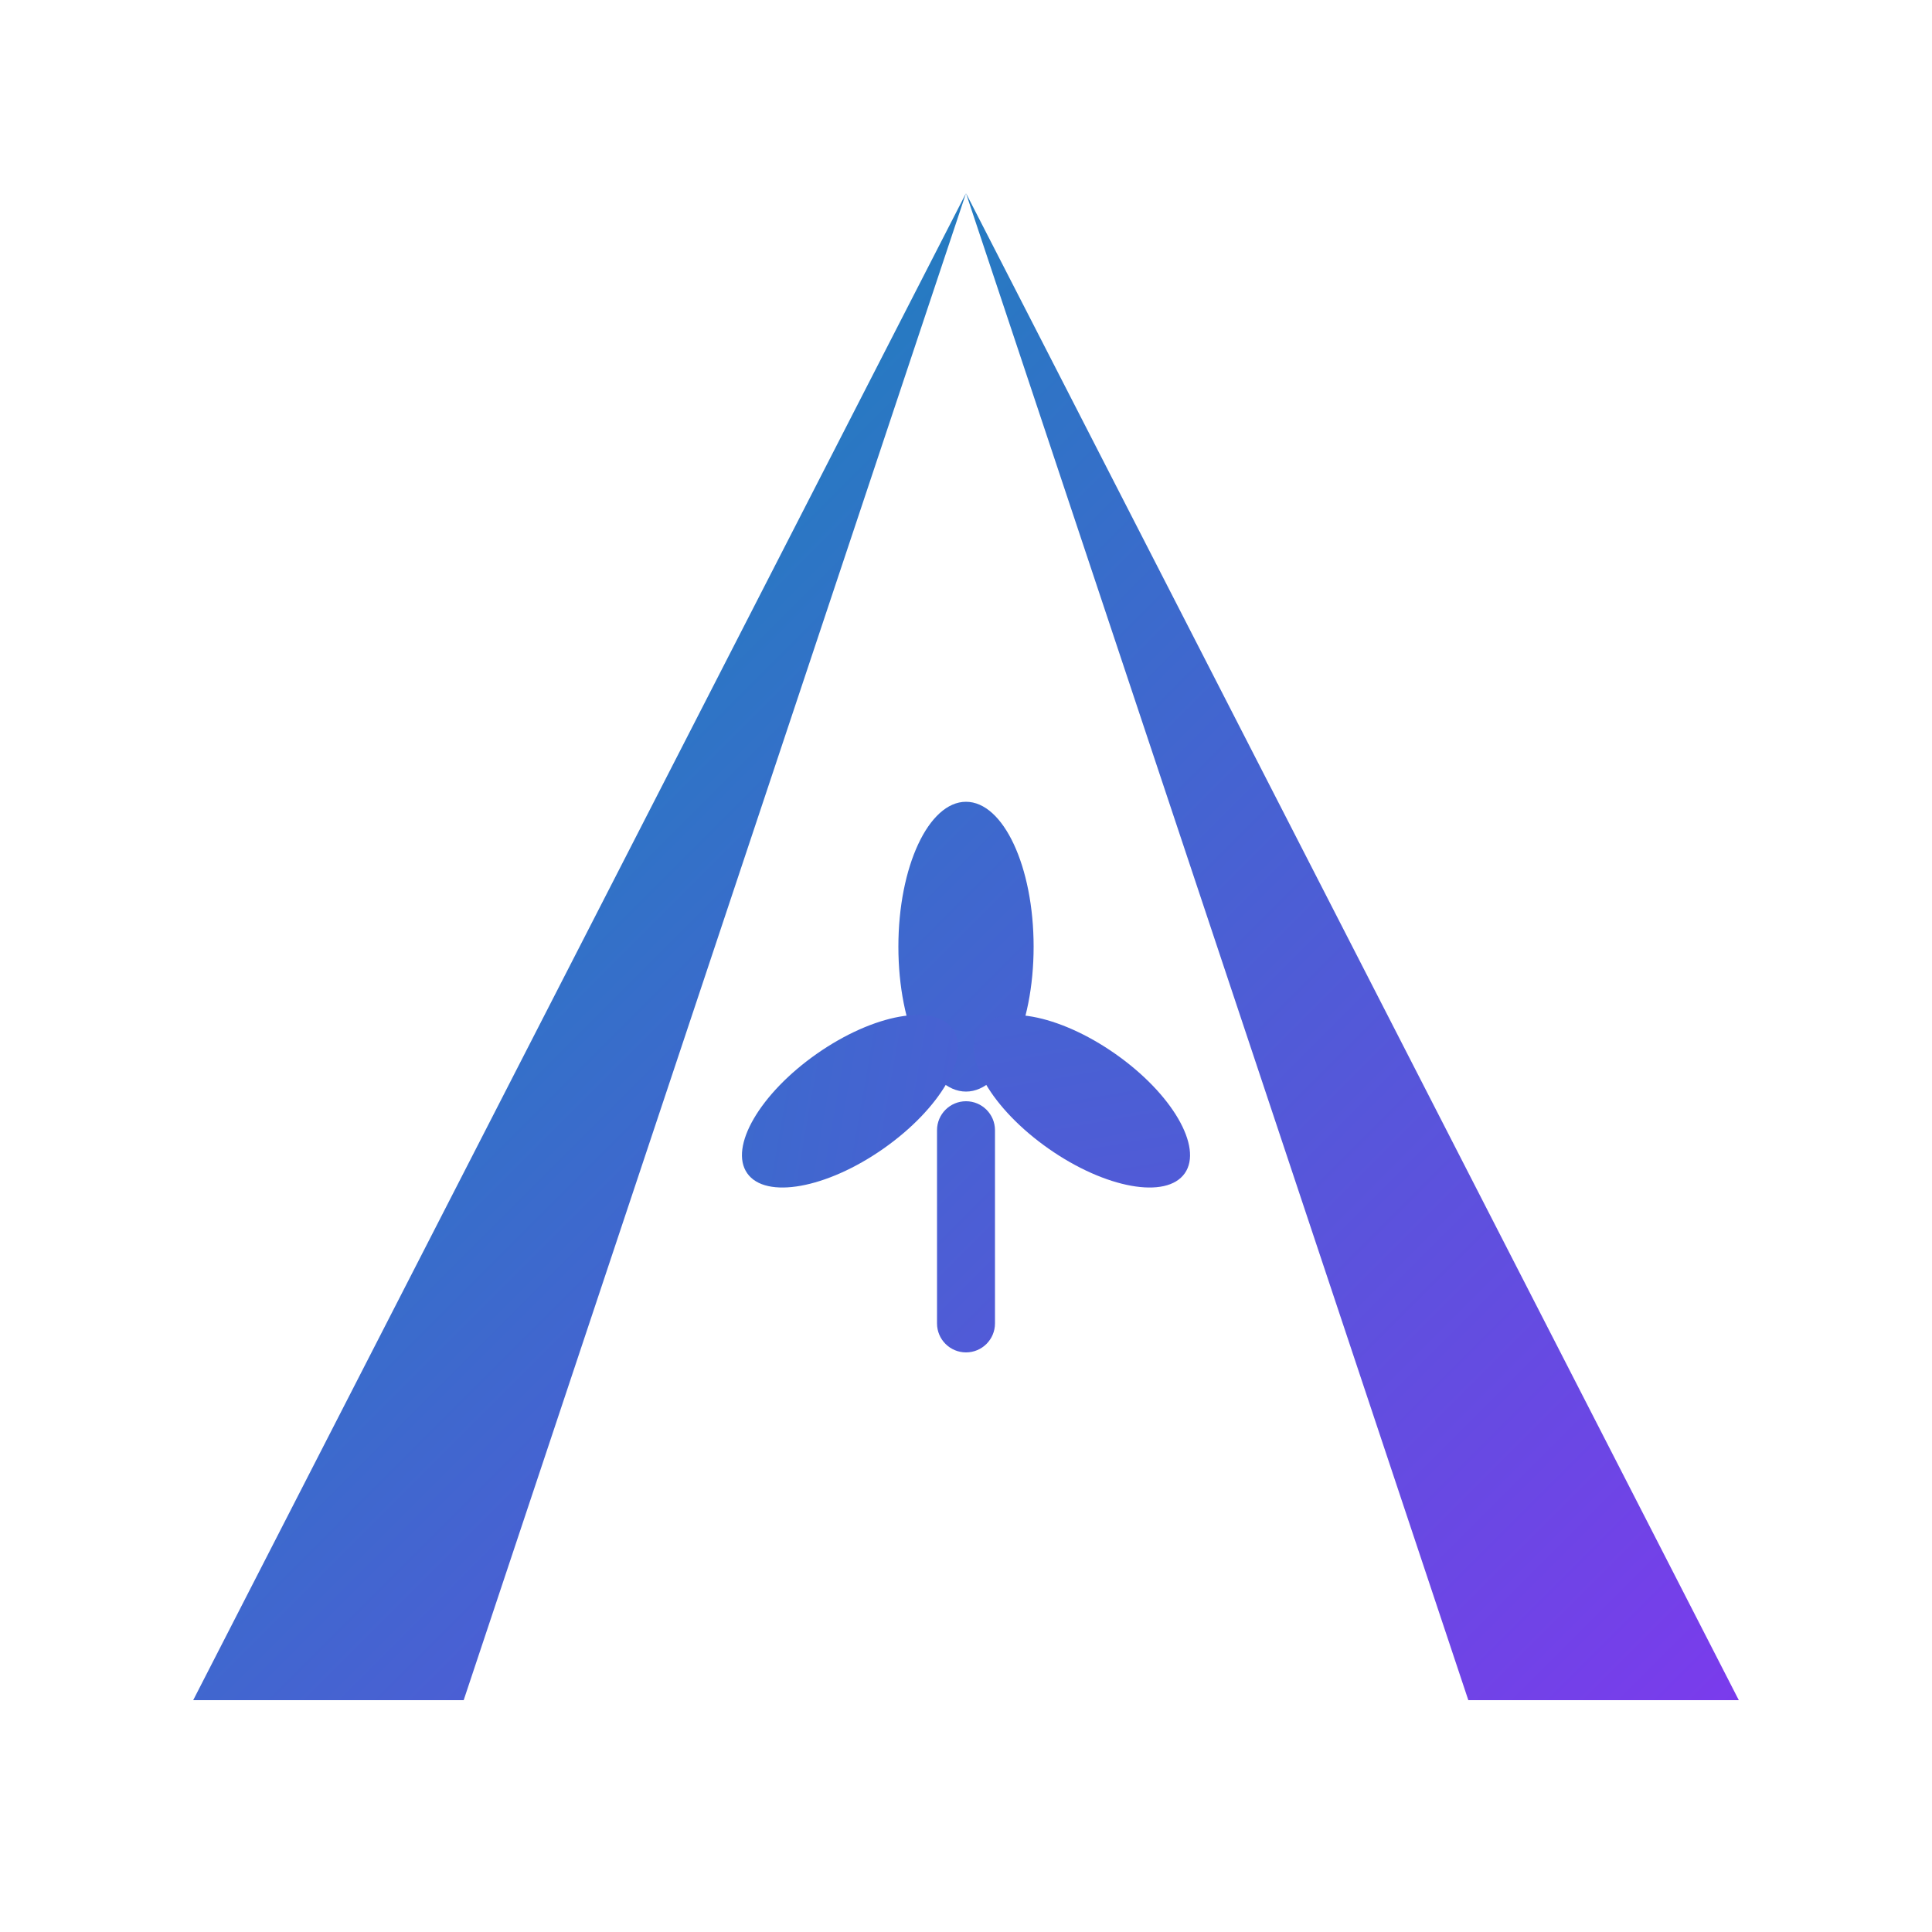
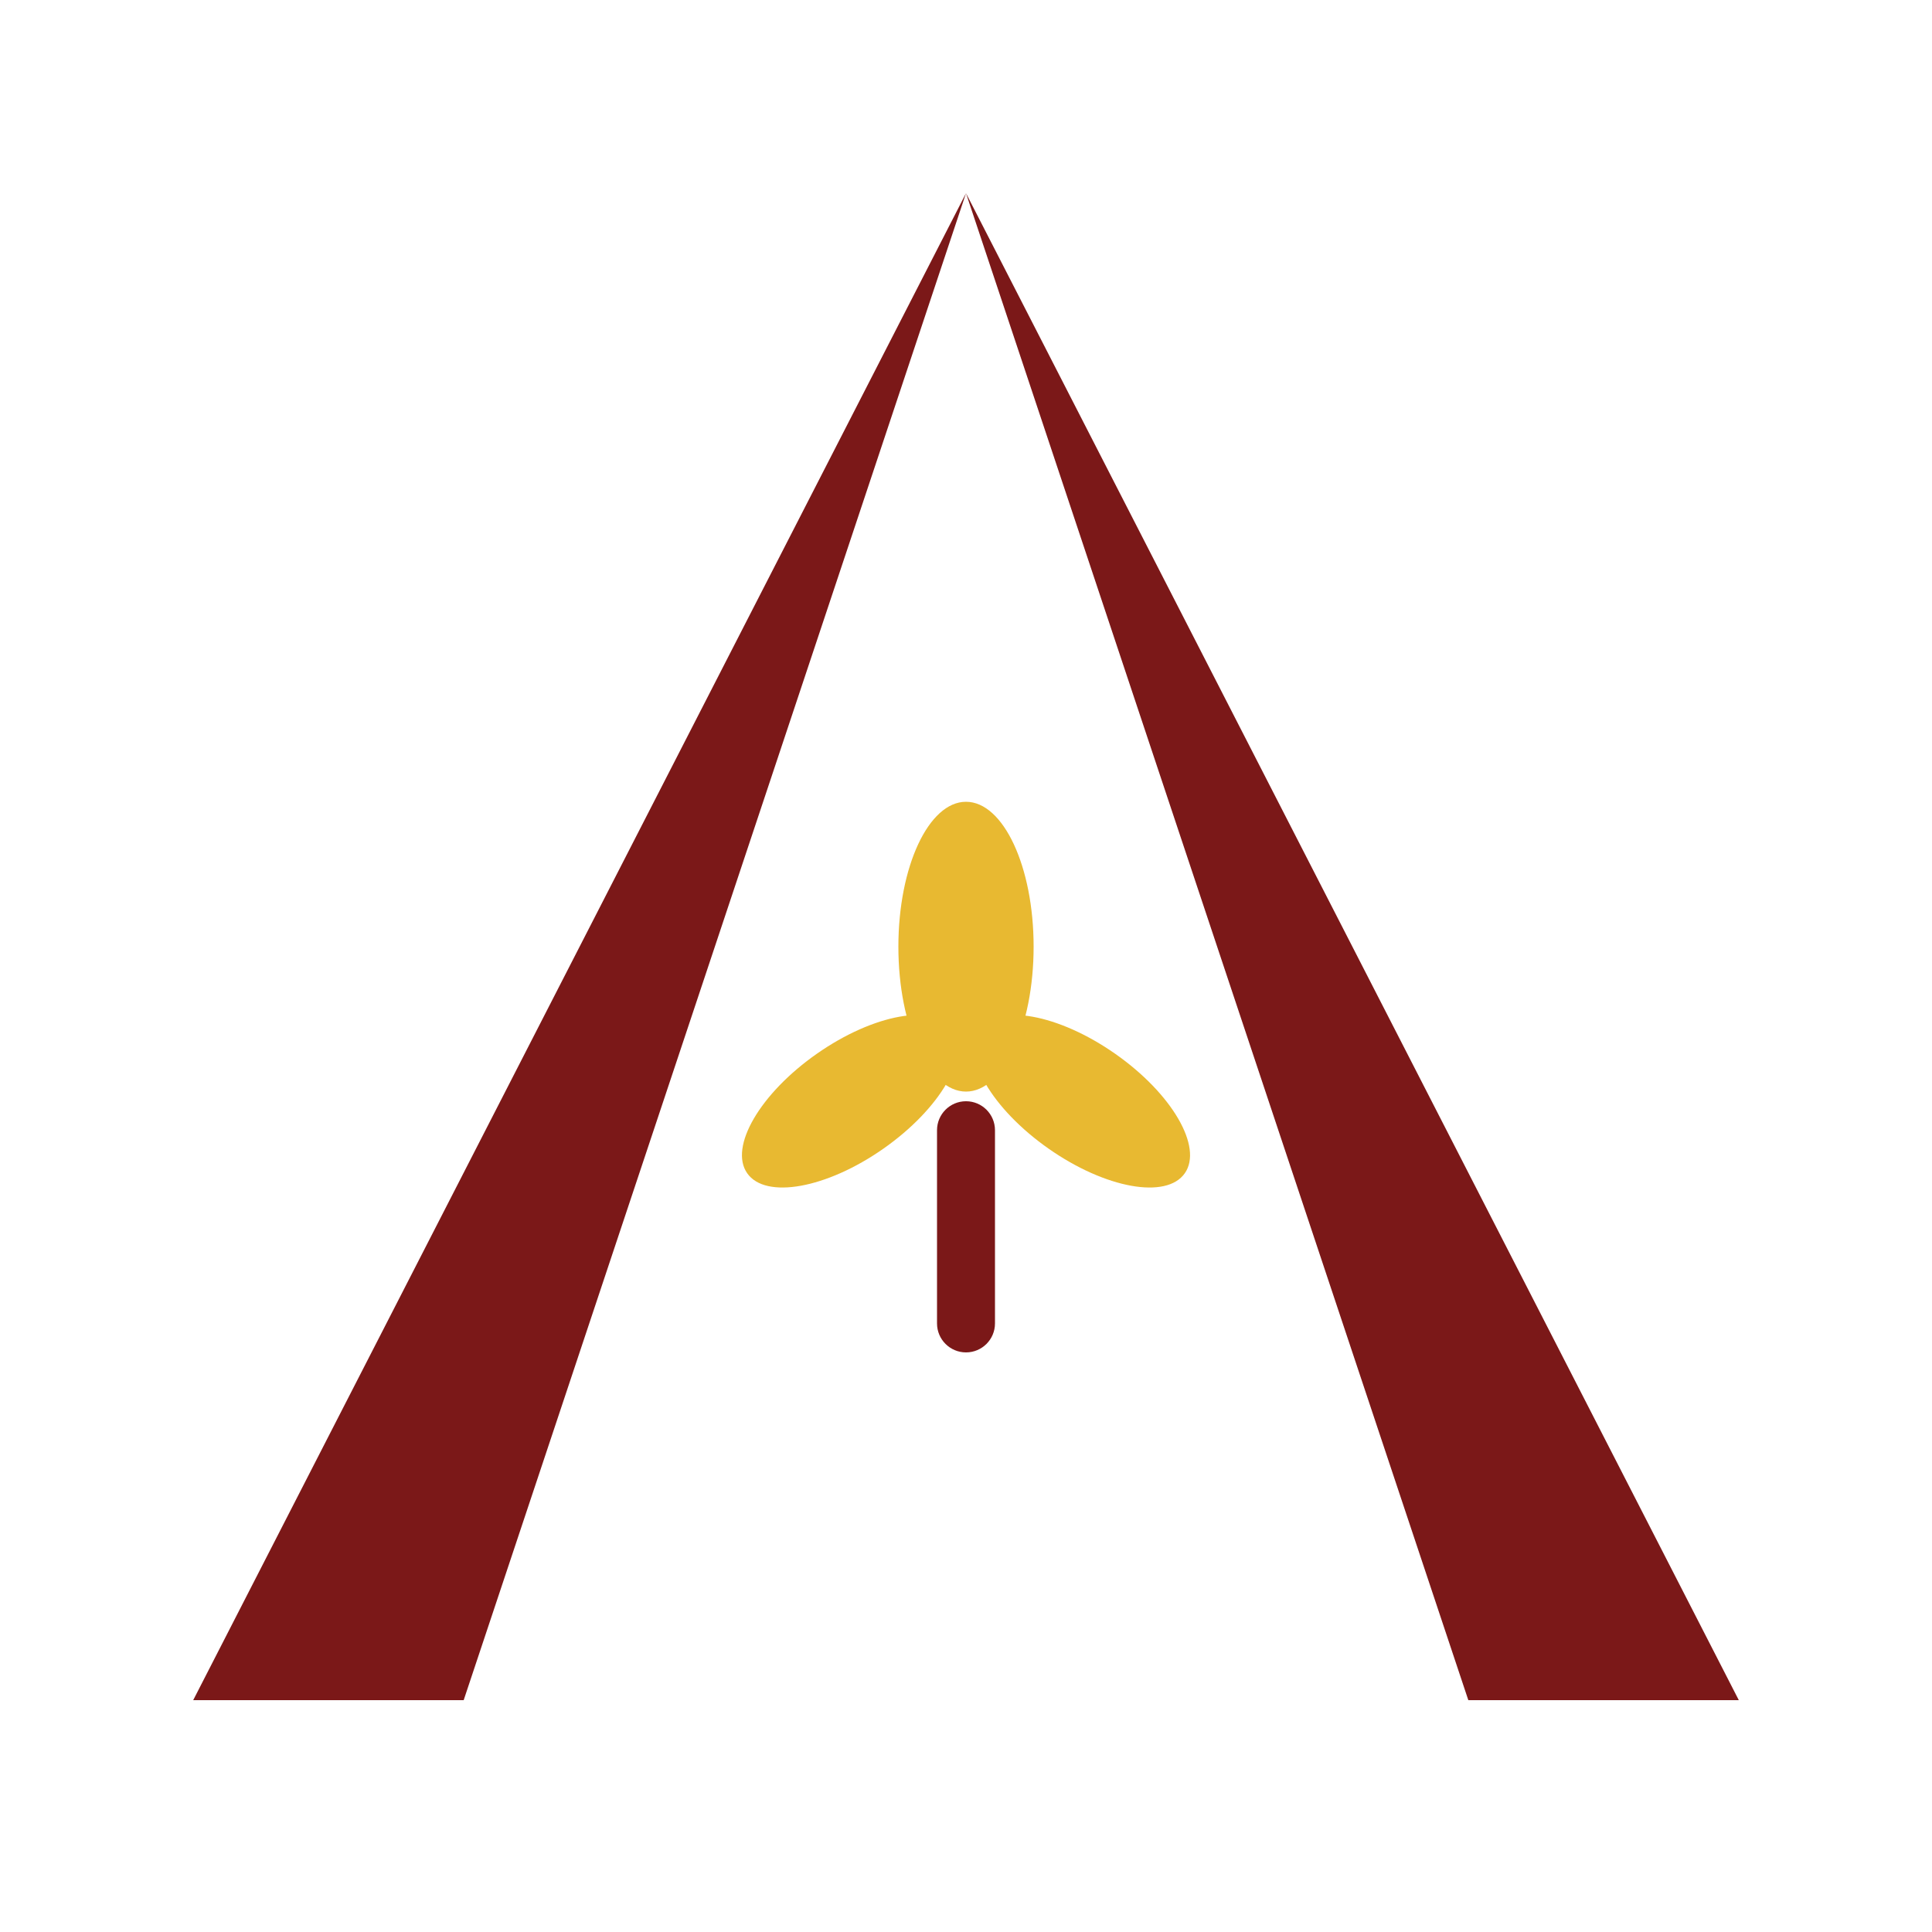
<svg xmlns="http://www.w3.org/2000/svg" viewBox="0 0 100 100">
-   <defs>
-     <linearGradient id="g" x1="10" y1="10" x2="90" y2="90" gradientUnits="userSpaceOnUse">
-       <stop offset="0%" stop-color="#0891b2" />
-       <stop offset="100%" stop-color="#7c3aed" />
-     </linearGradient>
-   </defs>
-   <polygon points="50,10 10,88 24,88" fill="url(#g)" />
-   <polygon points="50,10 76,88 90,88" fill="url(#g)" />
-   <rect x="48.5" y="57" width="3" height="13" rx="1.5" fill="url(#g)" />
-   <ellipse cx="50" cy="49" rx="3.5" ry="7.5" fill="url(#g)" />
-   <ellipse cx="44" cy="57" rx="6.5" ry="3" transform="rotate(-35 44 57)" fill="url(#g)" />
-   <ellipse cx="56" cy="57" rx="6.5" ry="3" transform="rotate(35 56 57)" fill="url(#g)" />
+   <polygon points="50,10 10,88 24,88" fill="#7B1818" />
+   <polygon points="50,10 76,88 90,88" fill="#7B1818" />
+   <rect x="48.5" y="57" width="3" height="13" rx="1.5" fill="#7B1818" />
+   <ellipse cx="50" cy="49" rx="3.5" ry="7.5" fill="#E8B931" />
+   <ellipse cx="44" cy="57" rx="6.5" ry="3" transform="rotate(-35 44 57)" fill="#E8B931" />
+   <ellipse cx="56" cy="57" rx="6.5" ry="3" transform="rotate(35 56 57)" fill="#E8B931" />
</svg>
